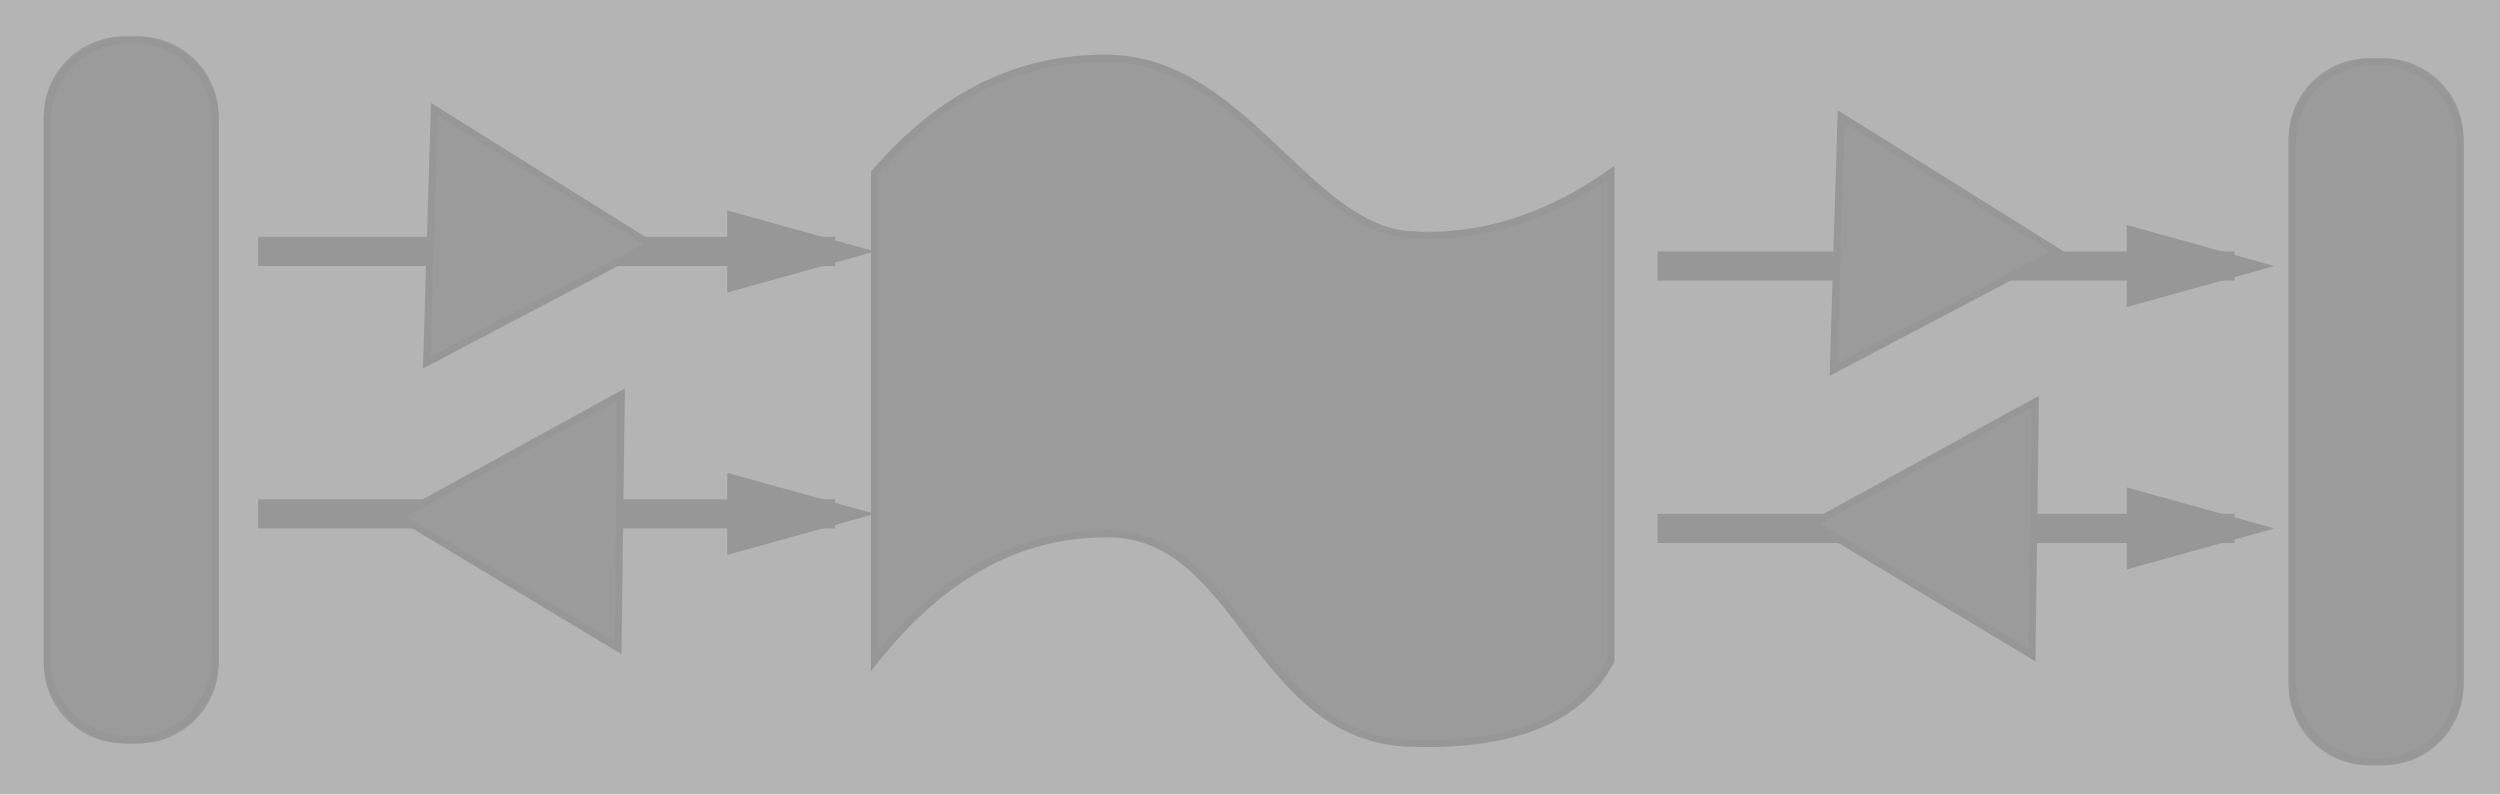
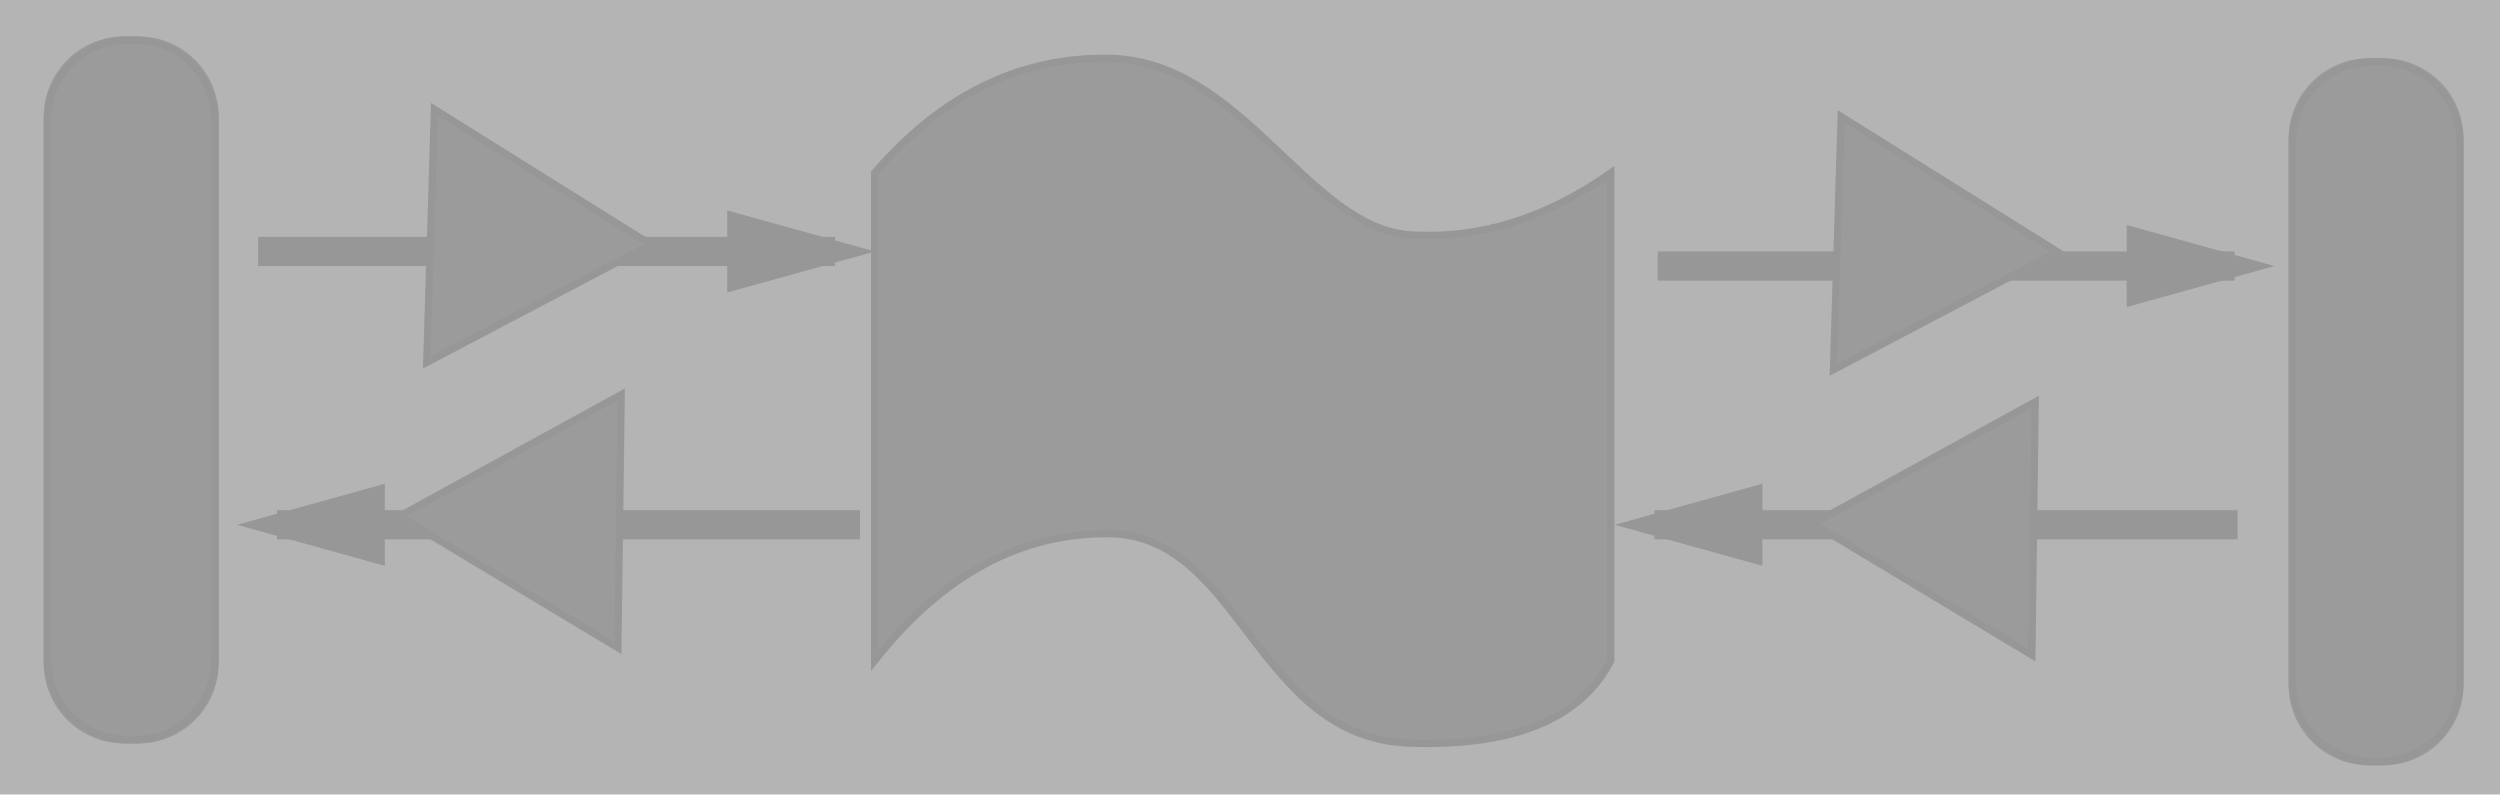
<svg xmlns="http://www.w3.org/2000/svg" xmlns:xlink="http://www.w3.org/1999/xlink" width="343px" height="109px" viewBox="0 0 343 109" version="1.1">
  <defs>
    <rect id="path-1" x="6" y="5" width="24" height="97" rx="11" />
    <rect id="path-2" x="314" y="8" width="24" height="97" rx="11" />
  </defs>
  <g id="tabloid" stroke="none" stroke-width="1" fill="none" fill-rule="evenodd" transform="translate(-452, -259)">
    <g id="Two-Repeater-data-route" transform="translate(452, 259)">
      <rect id="Rectangle-4" fill="#B4B4B4" x="0" y="0" width="343" height="109" />
-       <path d="M37.422,70.5 L112.578,70.5" id="Line-Copy-5" stroke="#979797" stroke-width="4" stroke-linecap="square" transform="translate(75, 70.5) scale(-1, 1) translate(-75, -70.5) " />
-       <path id="Line-Copy-5-decoration-1" d="M112.578,70.5 L101.778,67.5 L101.778,73.5 L112.578,70.5 Z" stroke="#979797" stroke-width="4" stroke-linecap="square" />
-       <path d="M229.422,72.5 L304.578,72.5" id="Line-Copy-6" stroke="#979797" stroke-width="4" stroke-linecap="square" transform="translate(267, 72.5) scale(-1, 1) translate(-267, -72.5) " />
-       <path id="Line-Copy-6-decoration-1" d="M304.578,72.5 L293.778,69.5 L293.778,75.5 L304.578,72.5 Z" stroke="#979797" stroke-width="4" stroke-linecap="square" />
      <path d="M37.422,34.5 L112.578,34.5" id="Line-Copy" stroke="#979797" stroke-width="4" stroke-linecap="square" />
      <path id="Line-Copy-decoration-1" d="M112.578,34.5 L101.778,31.5 L101.778,37.5 L112.578,34.5 Z" stroke="#979797" stroke-width="4" stroke-linecap="square" />
      <path d="M229.422,36.5 L304.578,36.5" id="Line-Copy-2" stroke="#979797" stroke-width="4" stroke-linecap="square" />
      <path id="Line-Copy-2-decoration-1" d="M304.578,36.5 L293.778,33.5 L293.778,39.5 L304.578,36.5 Z" stroke="#979797" stroke-width="4" stroke-linecap="square" />
+       <path d="M116,72 L40,72" id="blue-line-left-copy-2" stroke="#979797" stroke-width="4" stroke-linecap="square" />
+       <path id="blue-line-left-copy-2-decoration-1" d="M40,72 L50.8,75 L50.8,69 L40,72 Z" stroke="#979797" stroke-width="4" stroke-linecap="square" />
+       <path d="M305,72 L229,72" id="blue-line-left-copy-3" stroke="#979797" stroke-width="4" stroke-linecap="square" />
+       <path id="blue-line-left-copy-3-decoration-1" d="M229,72 L239.8,75 L239.8,69 L229,72 Z" stroke="#979797" stroke-width="4" stroke-linecap="square" />
      <g id="Rectangle">
        <use fill="#9B9B9B" fill-rule="evenodd" xlink:href="#path-1" />
        <rect stroke="#979797" stroke-width="1" x="6.5" y="5.5" width="23" height="96" rx="11" />
      </g>
      <g id="Rectangle-Copy">
        <use fill="#9B9B9B" fill-rule="evenodd" xlink:href="#path-2" />
        <rect stroke="#979797" stroke-width="1" x="314.5" y="8.5" width="23" height="96" rx="11" />
      </g>
      <polygon id="Triangle" stroke="#979797" fill="#9B9B9B" transform="translate(66.5, 37) scale(-1, -1) rotate(32) translate(-66.5, -37) " points="66.5 22 84 52 49 52" />
      <polygon id="Triangle-Copy-2" stroke="#979797" fill="#9B9B9B" transform="translate(77.5, 67) scale(-1, -1) rotate(211) translate(-77.5, -67) " points="77.5 52 95 82 60 82" />
      <polygon id="Triangle-Copy-3" stroke="#979797" fill="#9B9B9B" transform="translate(271.5, 68) scale(-1, -1) rotate(211) translate(-271.5, -68) " points="271.5 53 289 83 254 83" />
      <polygon id="Triangle-Copy" stroke="#979797" fill="#9B9B9B" transform="translate(259.5, 38) scale(-1, -1) rotate(32) translate(-259.5, -38) " points="259.5 23 277 53 242 53" />
      <path d="M120,23.726 L120,90.645 C129.265,78.917 139.977,73.109 152.134,73.223 C170.37,73.395 172.223,101.305 193.519,101.966 C207.716,102.406 216.876,98.632 221,90.645 L221,23.726 C212.081,29.989 202.921,32.822 193.519,32.227 C179.416,31.334 170.5,8.291 152.134,8.005 C139.89,7.814 129.179,13.055 120,23.726 Z" id="flex-cable" stroke="#979797" fill="#9B9B9B" />
    </g>
  </g>
</svg>
